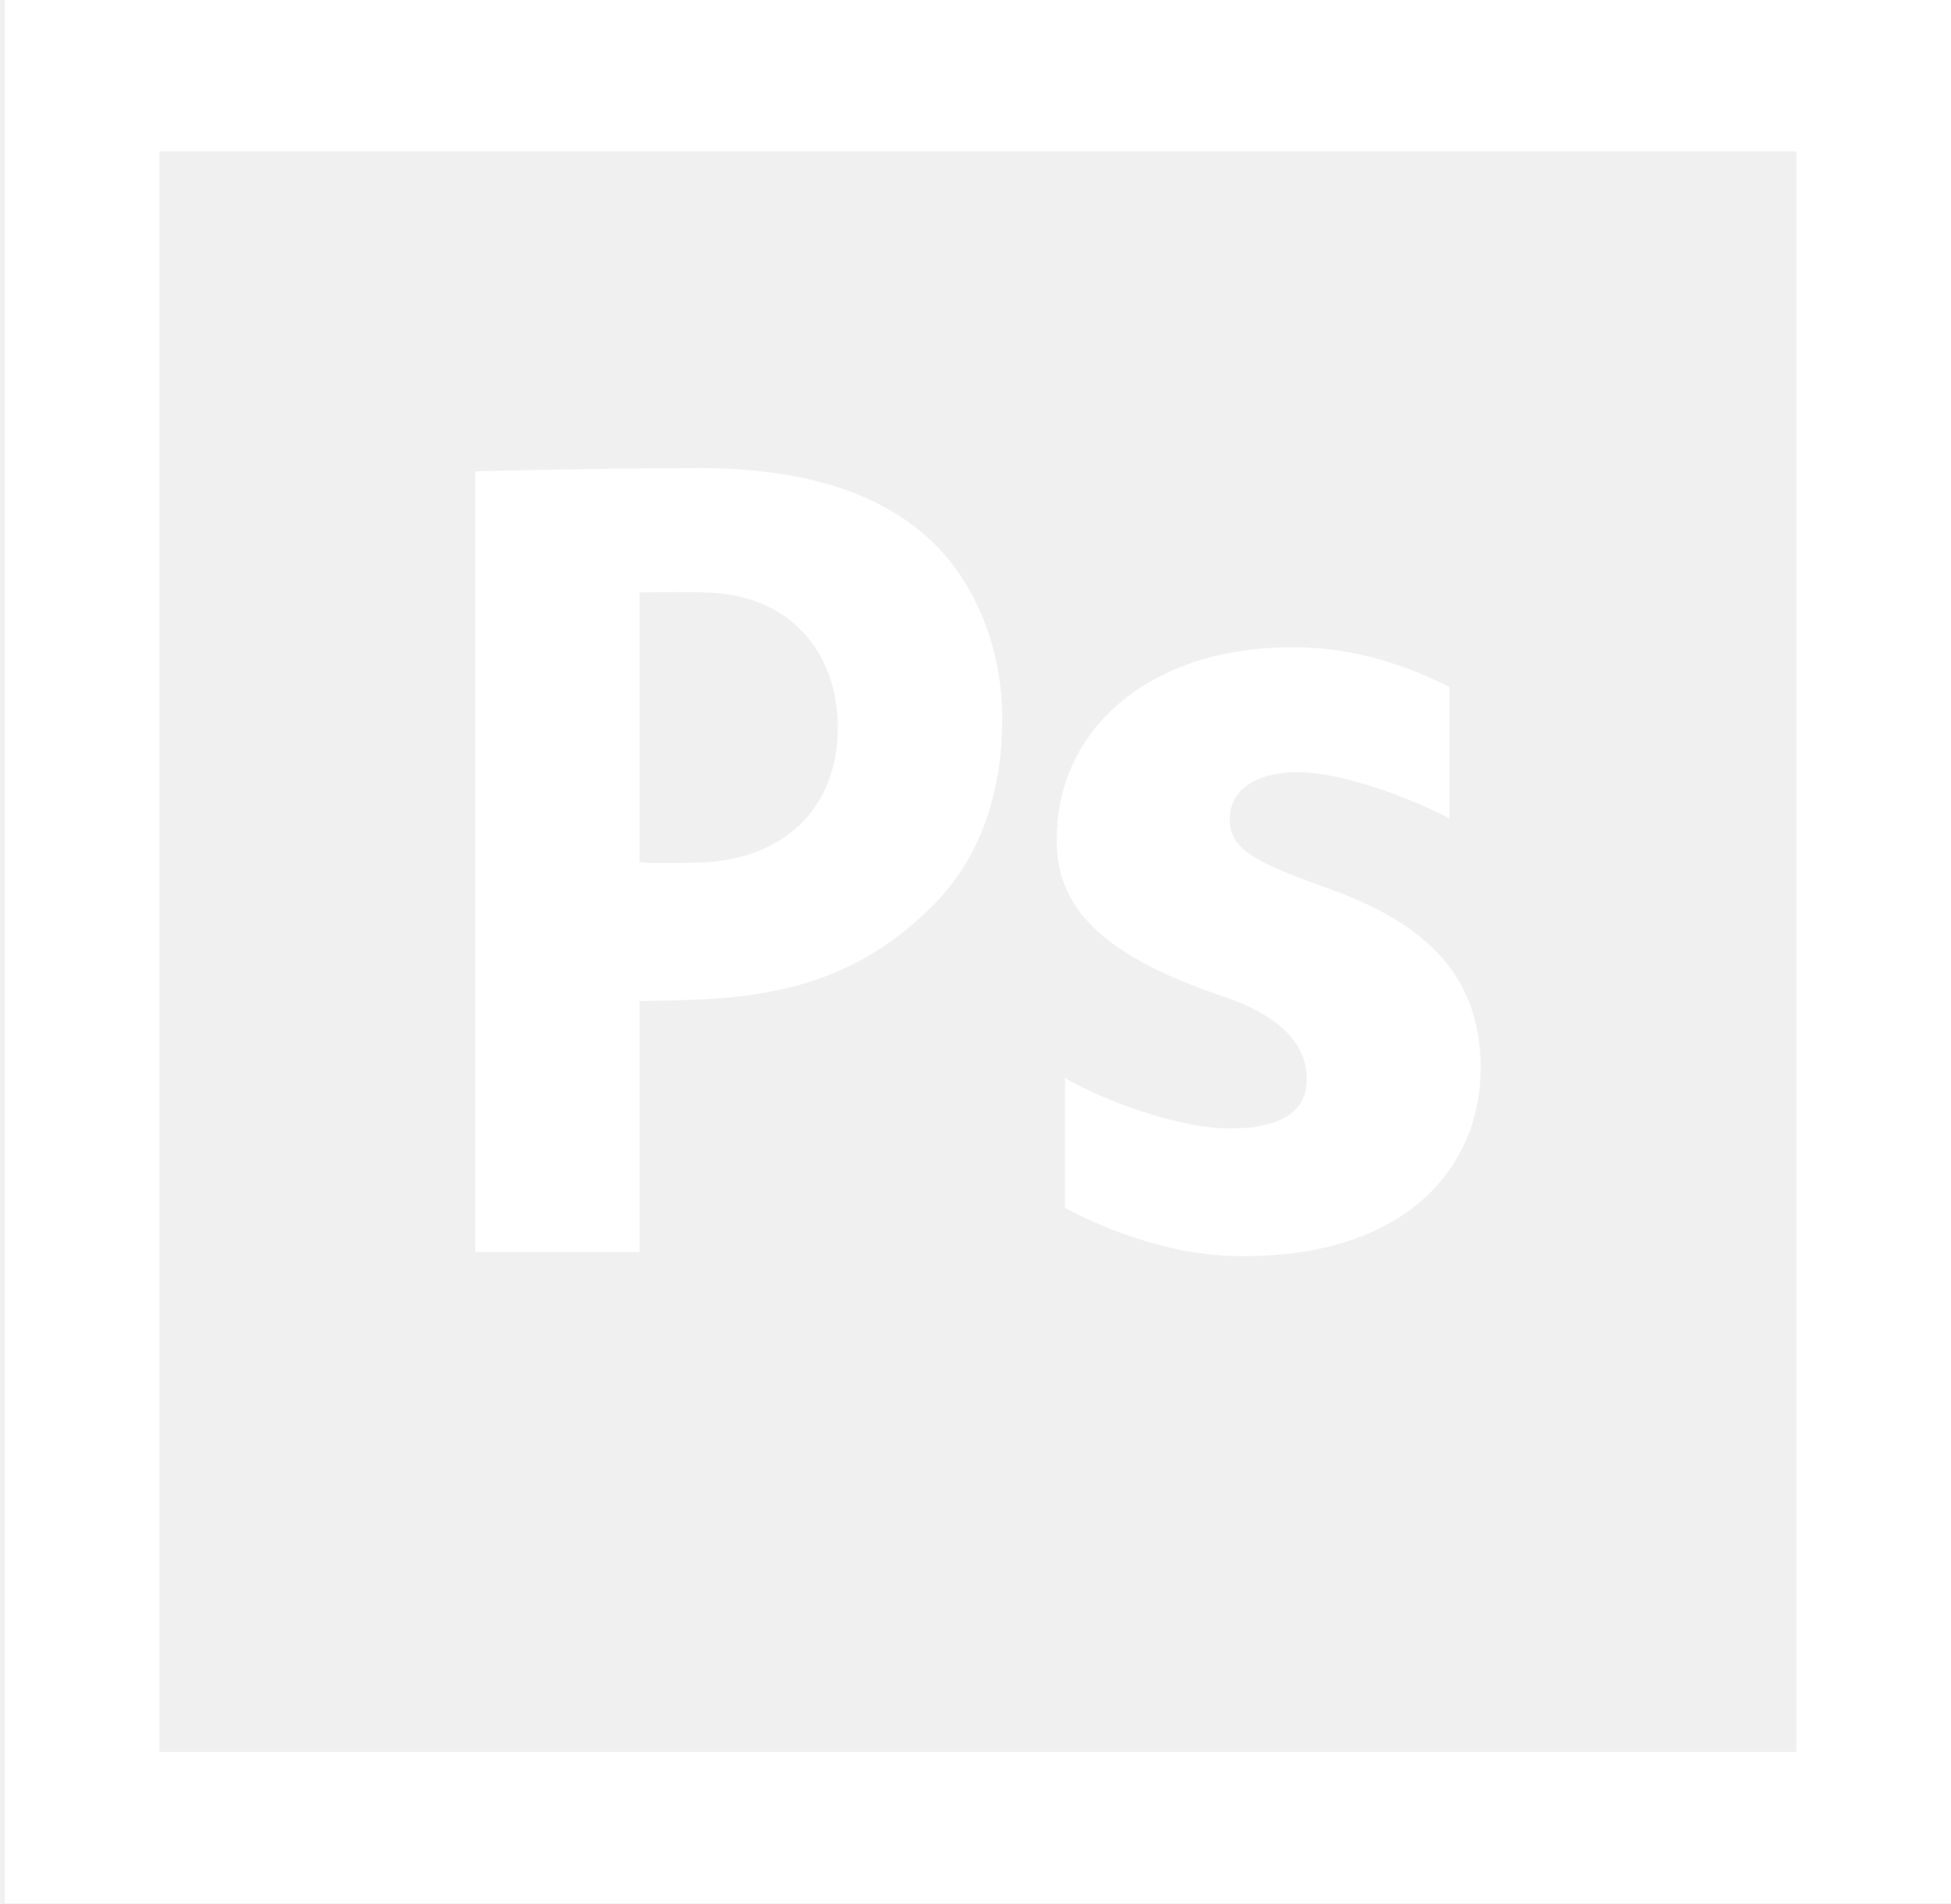
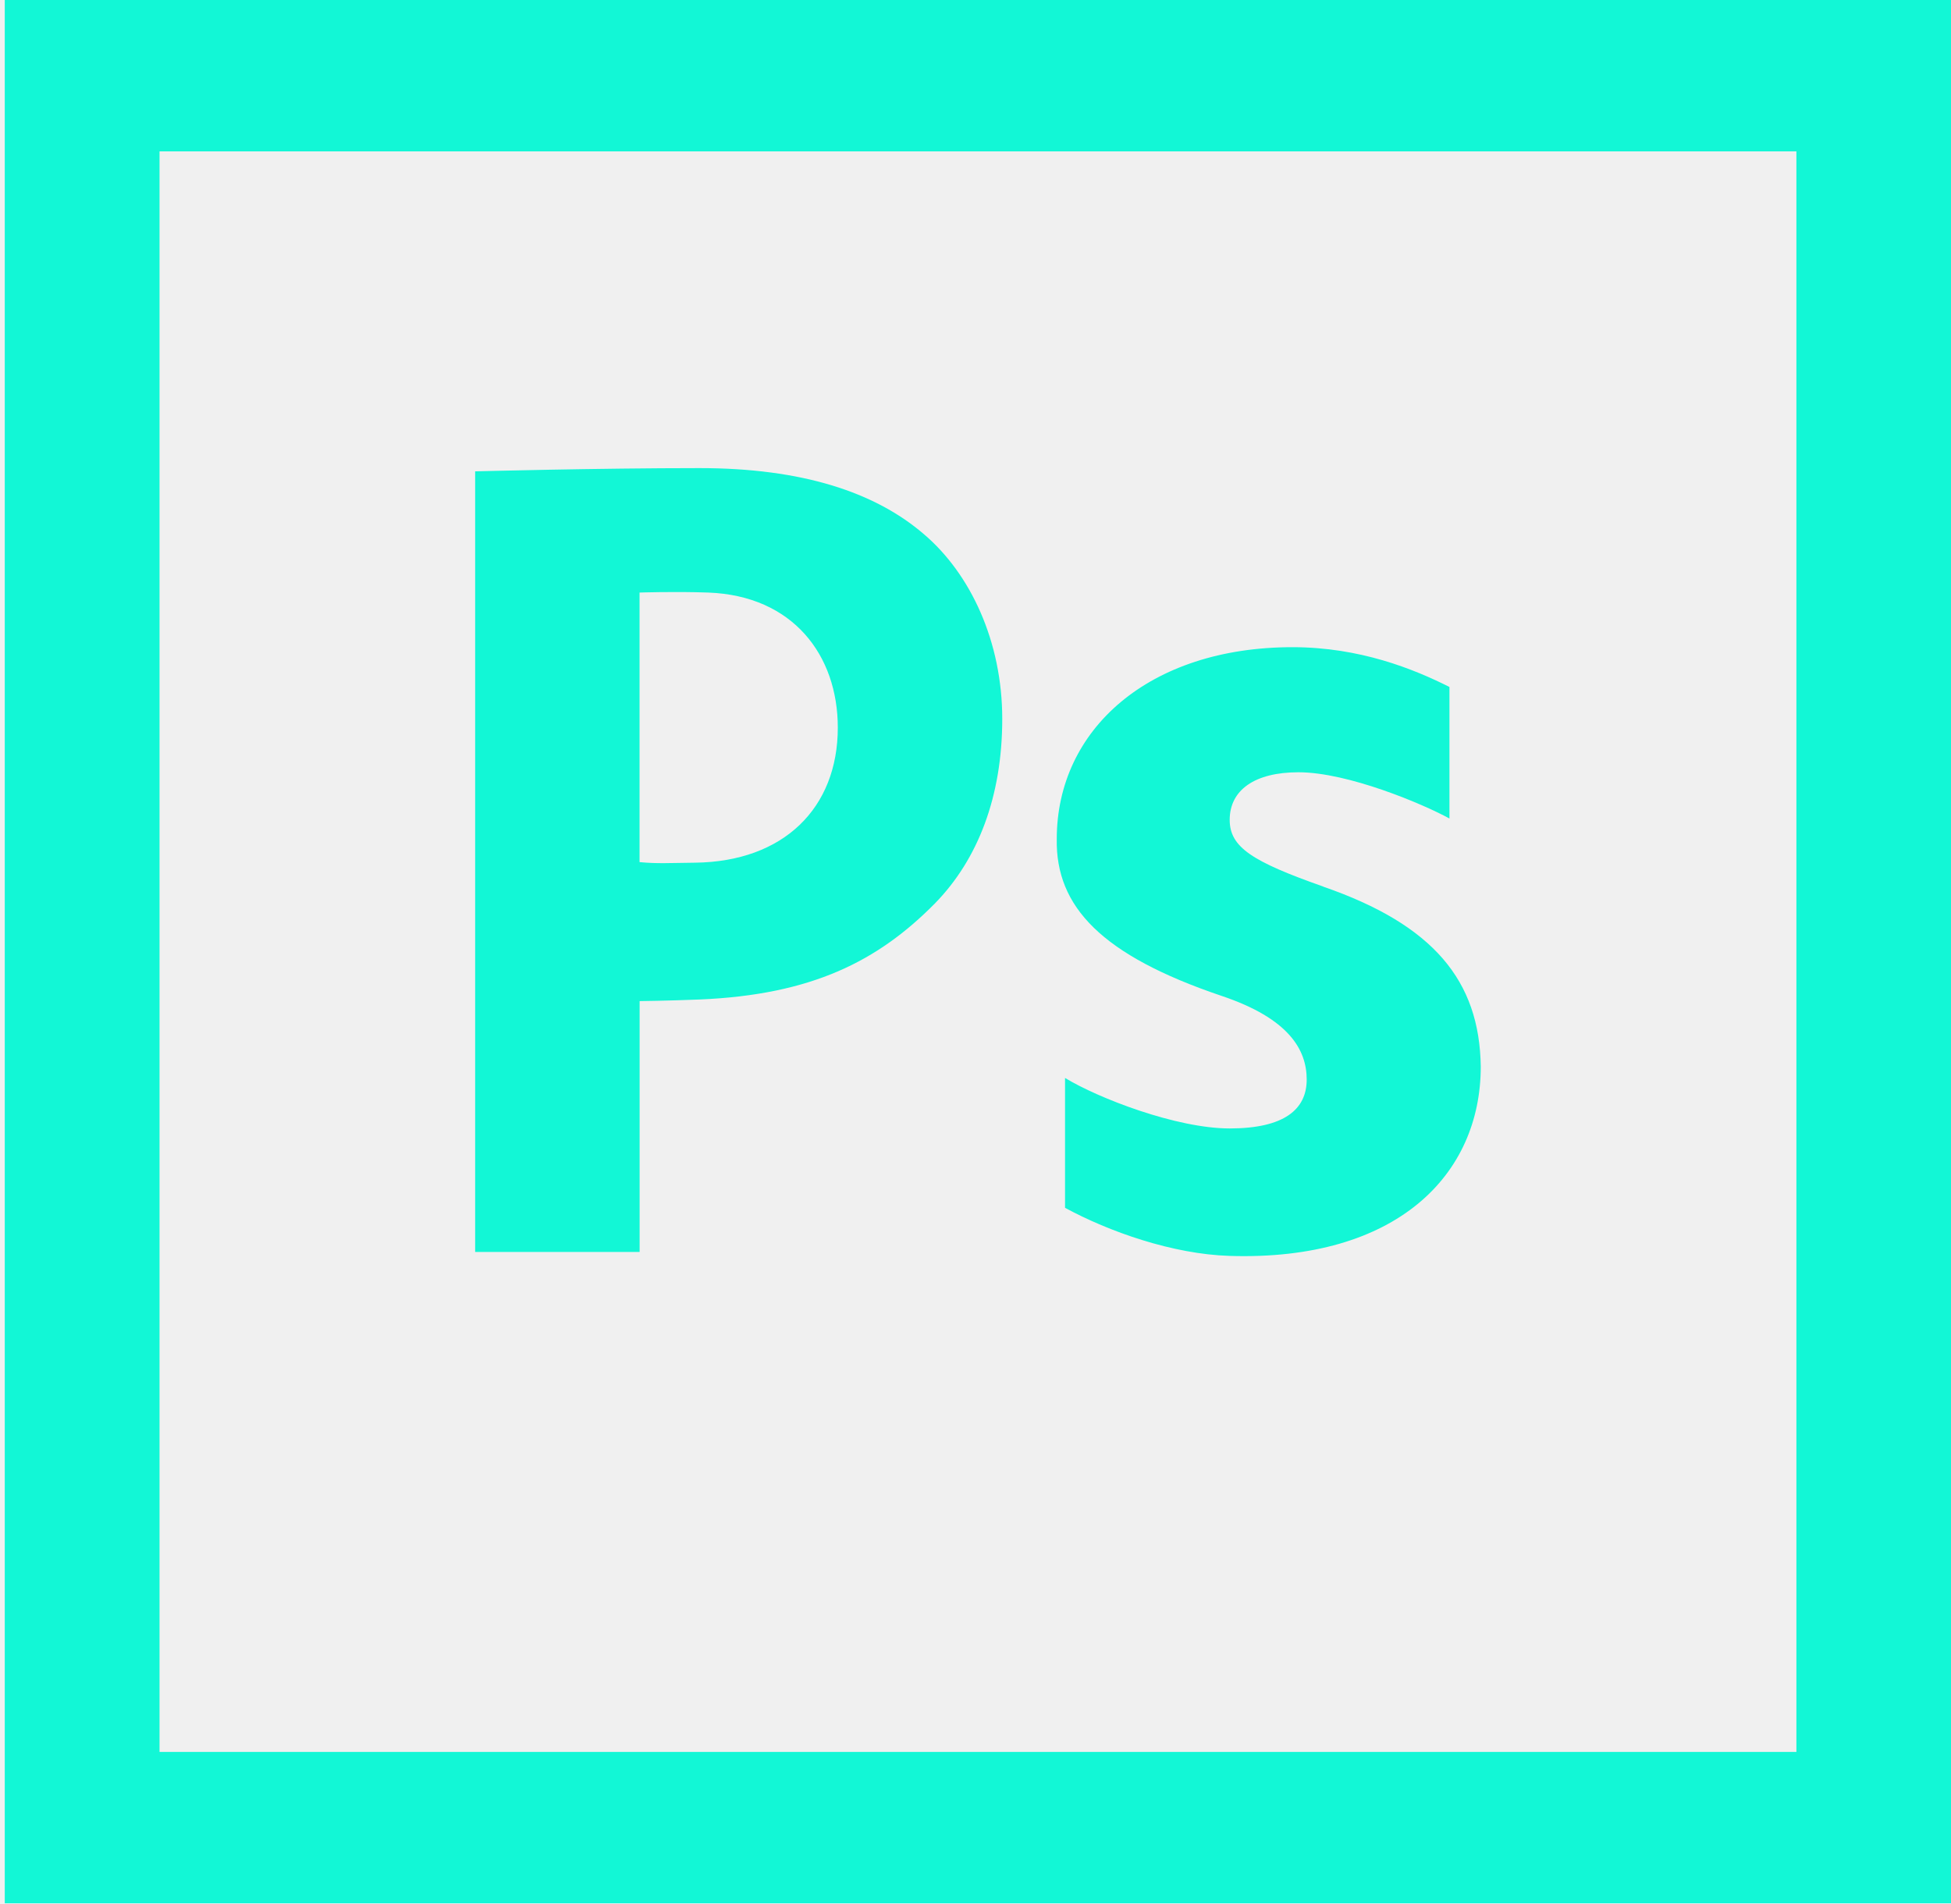
<svg xmlns="http://www.w3.org/2000/svg" width="83" height="81" viewBox="0 0 83 81" fill="none">
-   <path d="M0.203 0V80.978H83.01V0H0.203ZM76.423 74.538H6.787V6.44H76.423V74.538Z" fill="white" />
-   <path d="M39.302 22.725C37.218 20.933 34.111 19.916 29.758 19.916C25.448 19.916 20.214 20.054 20.214 20.054V53.267H27.211V42.593C27.211 42.593 28.435 42.579 29.758 42.525C34.55 42.324 37.356 40.883 39.766 38.445C41.618 36.557 42.638 33.868 42.638 30.586C42.638 27.305 41.294 24.418 39.302 22.725ZM29.572 36.704C28.444 36.716 27.969 36.752 27.208 36.68V25.211C27.208 25.211 28.691 25.16 30.128 25.211C33.732 25.343 35.642 27.873 35.642 30.957C35.642 34.391 33.326 36.659 29.572 36.704ZM56.297 37.721C53.274 36.656 52.314 36.048 52.314 34.882C52.314 33.617 53.373 32.857 55.238 32.857C57.353 32.857 60.553 34.215 61.663 34.825V29.228C60.153 28.468 57.858 27.535 54.985 27.535C48.888 27.535 44.957 31.032 44.957 35.696C44.906 38.582 46.87 40.646 51.962 42.369C54.835 43.332 55.59 44.663 55.59 45.932C55.59 47.2 54.633 48.011 52.314 48.011C50.047 48.011 46.72 46.722 45.309 45.863V51.388C47.174 52.399 49.875 53.359 52.314 53.434C59.422 53.656 62.995 49.988 62.995 45.376C62.944 41.726 60.98 39.345 56.294 37.724L56.297 37.721Z" fill="white" />
+   <path d="M0.203 0V80.978H83.01V0H0.203ZM76.423 74.538H6.787V6.44H76.423V74.538Z" fill="#12F7D6" />
+   <path d="M39.302 22.725C37.218 20.933 34.111 19.916 29.758 19.916C25.448 19.916 20.214 20.054 20.214 20.054V53.267H27.211V42.593C27.211 42.593 28.435 42.579 29.758 42.525C34.55 42.324 37.356 40.883 39.766 38.445C41.618 36.557 42.638 33.868 42.638 30.586C42.638 27.305 41.294 24.418 39.302 22.725ZM29.572 36.704C28.444 36.716 27.969 36.752 27.208 36.68V25.211C27.208 25.211 28.691 25.16 30.128 25.211C33.732 25.343 35.642 27.873 35.642 30.957C35.642 34.391 33.326 36.659 29.572 36.704ZM56.297 37.721C53.274 36.656 52.314 36.048 52.314 34.882C52.314 33.617 53.373 32.857 55.238 32.857C57.353 32.857 60.553 34.215 61.663 34.825V29.228C60.153 28.468 57.858 27.535 54.985 27.535C48.888 27.535 44.957 31.032 44.957 35.696C44.906 38.582 46.87 40.646 51.962 42.369C54.835 43.332 55.59 44.663 55.59 45.932C55.59 47.2 54.633 48.011 52.314 48.011C50.047 48.011 46.72 46.722 45.309 45.863V51.388C47.174 52.399 49.875 53.359 52.314 53.434C59.422 53.656 62.995 49.988 62.995 45.376C62.944 41.726 60.98 39.345 56.294 37.724L56.297 37.721Z" fill="#12F7D6" />
</svg>
